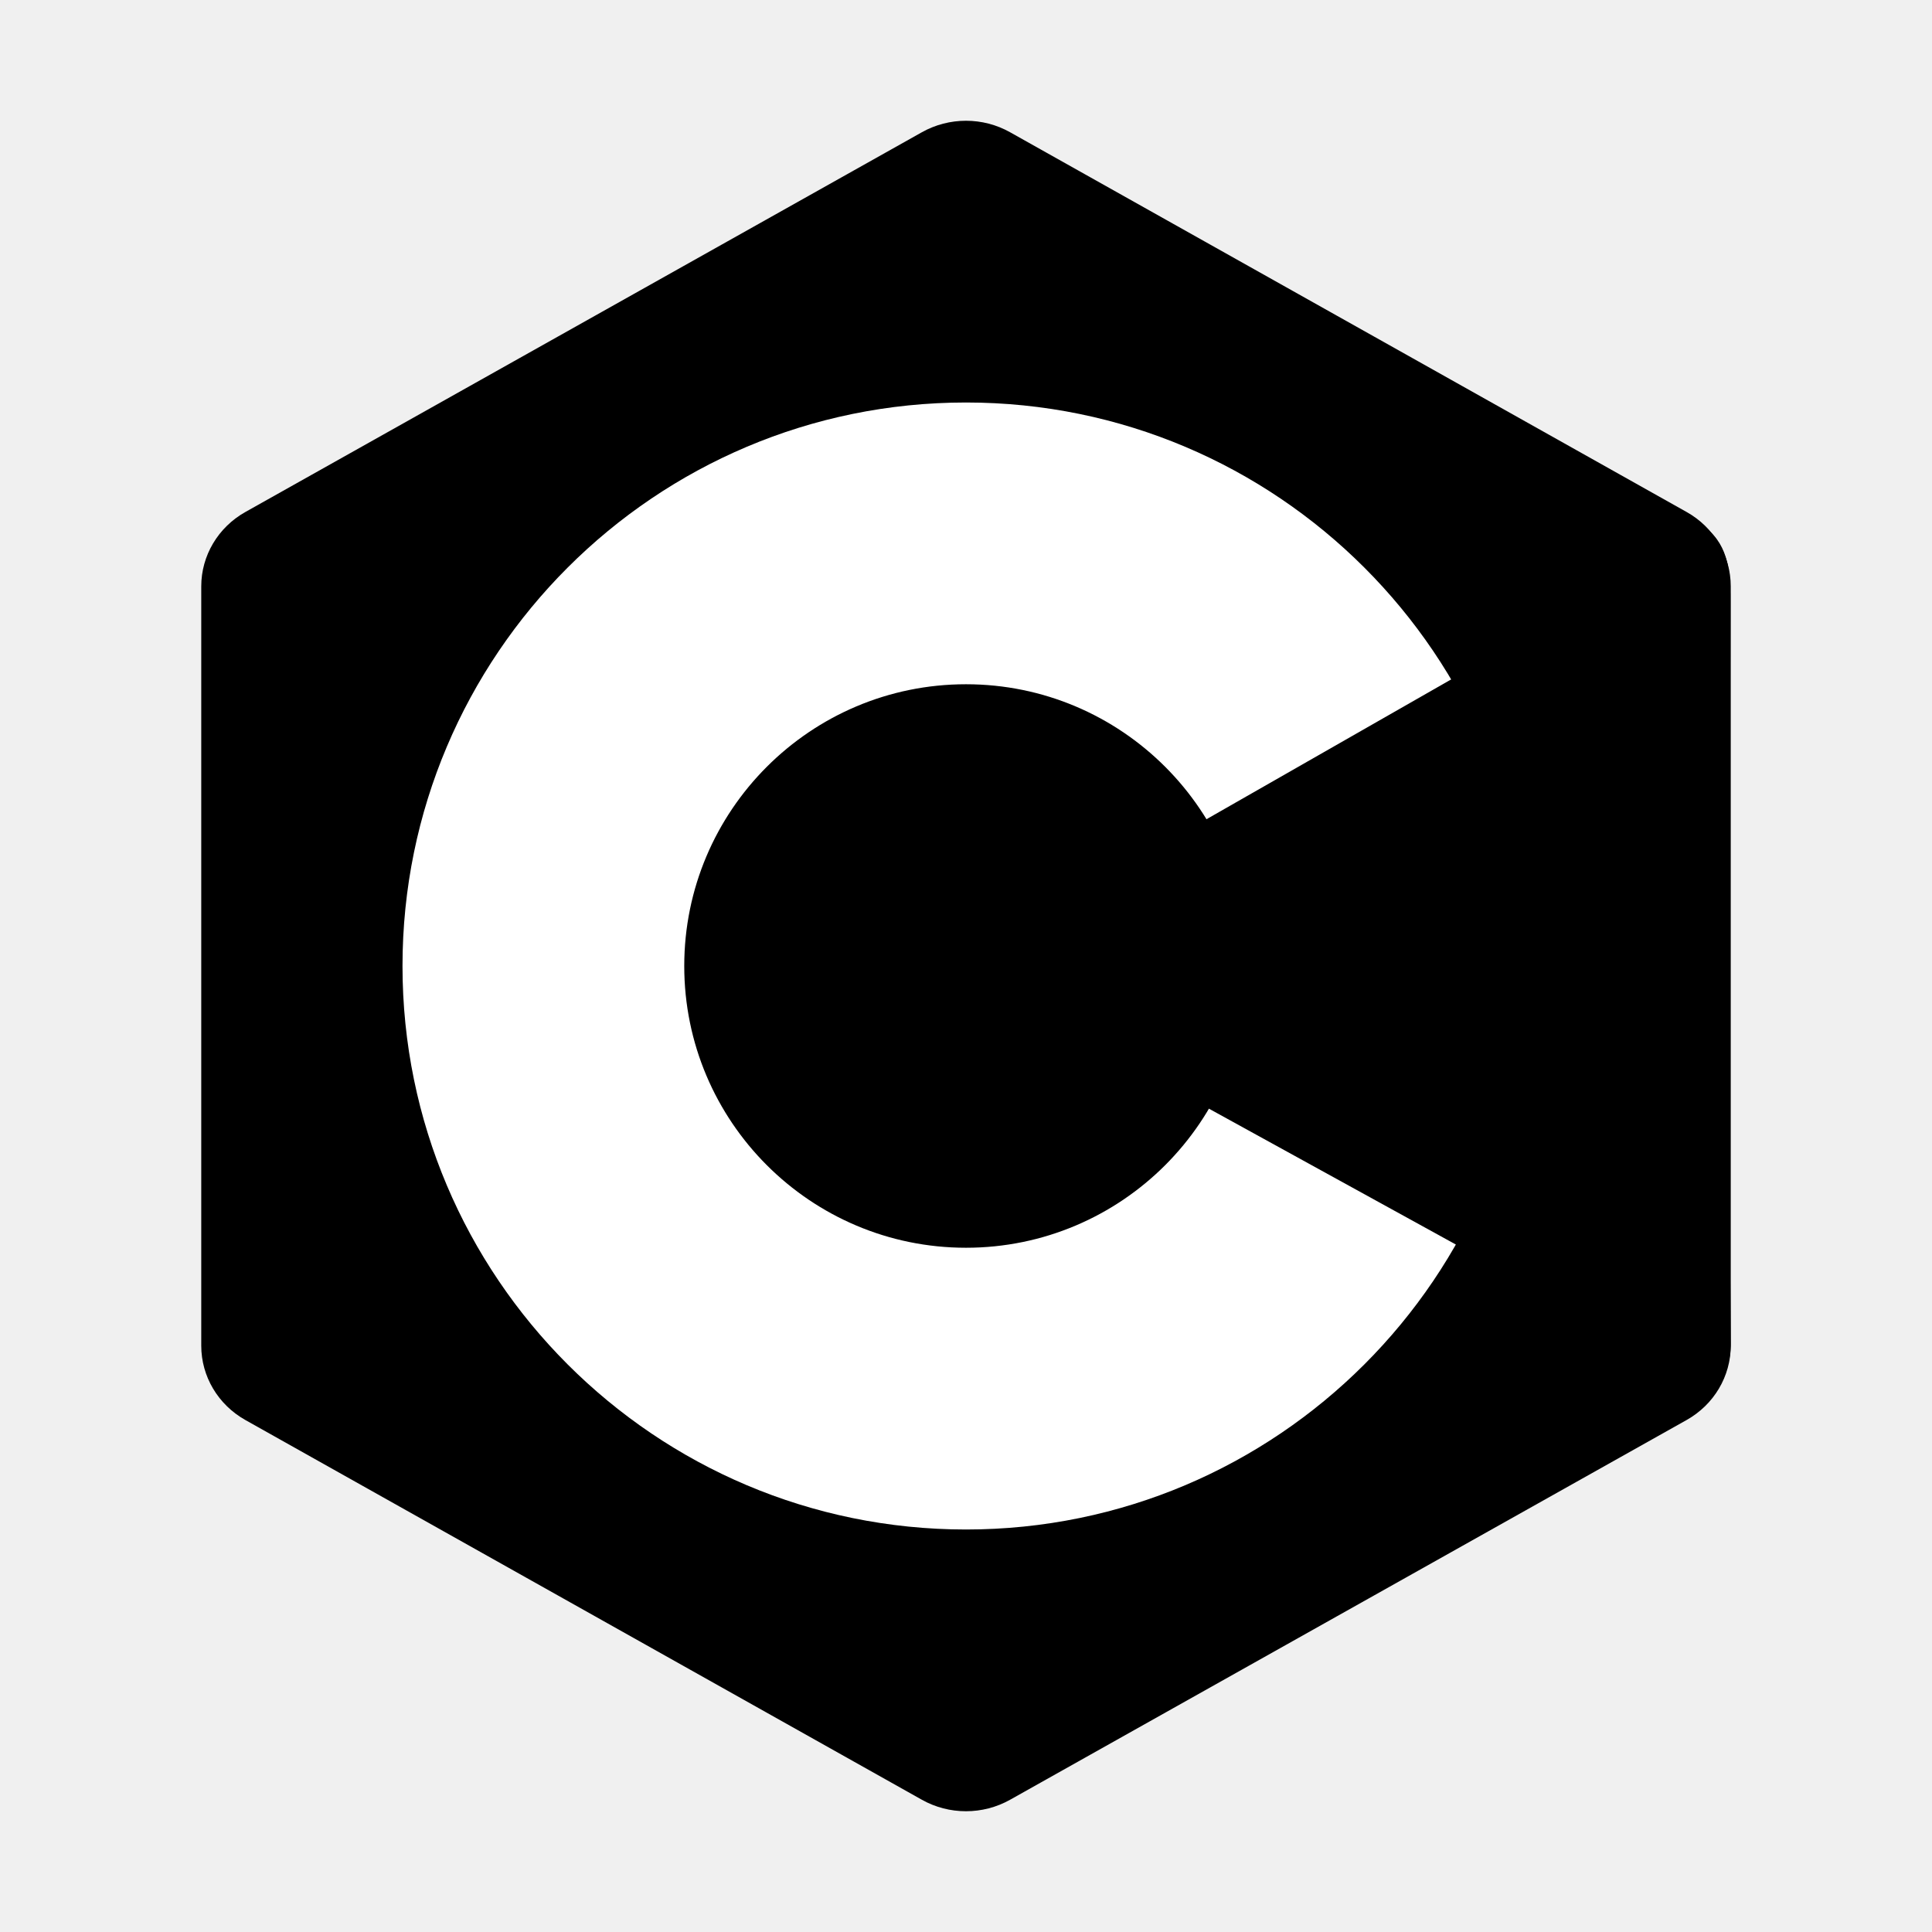
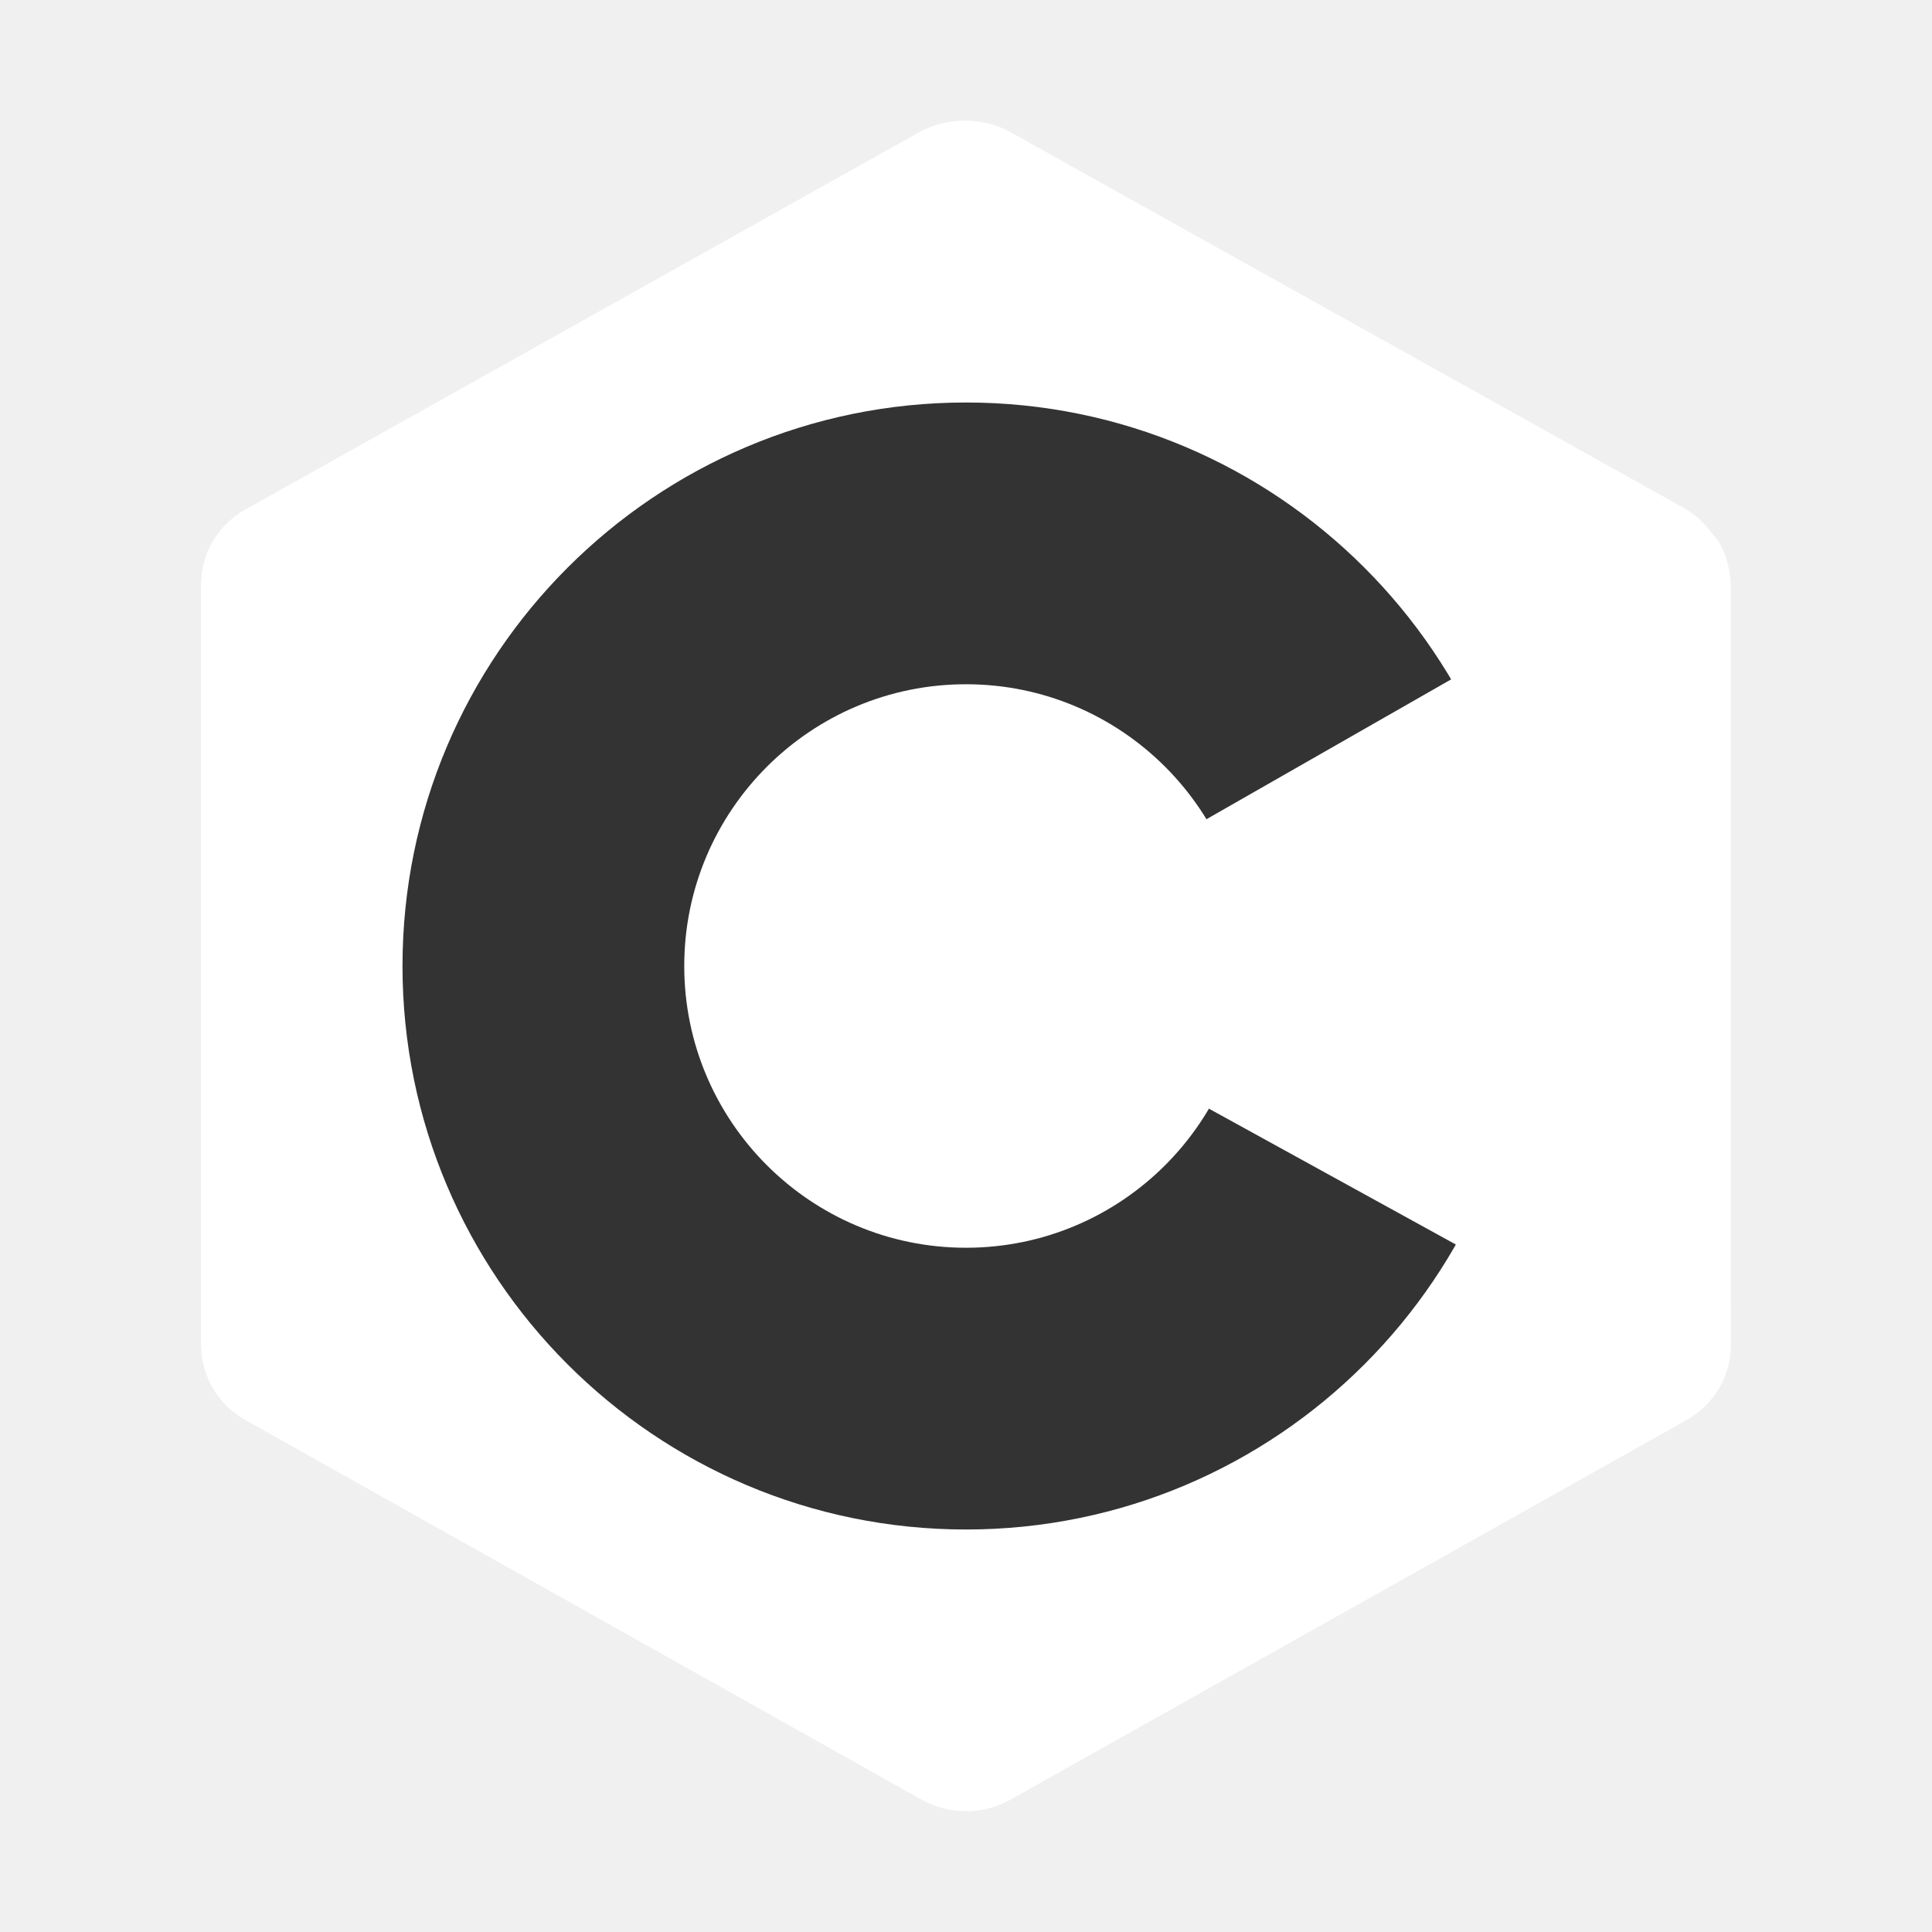
- <svg xmlns="http://www.w3.org/2000/svg" viewBox="0 0 48 48" width="48px" height="48px" version="1.1" id="svg194">
-   <defs id="defs198" />
-   <path fill="#000000" fill-rule="evenodd" d="M22.903,3.286c0.679-0.381,1.515-0.381,2.193,0 c3.355,1.883,13.451,7.551,16.807,9.434C42.582,13.1,43,13.804,43,14.566c0,3.766,0,15.101,0,18.867 c0,0.762-0.418,1.466-1.097,1.847c-3.355,1.883-13.451,7.551-16.807,9.434c-0.679,0.381-1.515,0.381-2.193,0 c-3.355-1.883-13.451-7.551-16.807-9.434C5.418,34.899,5,34.196,5,33.434c0-3.766,0-15.101,0-18.867 c0-0.762,0.418-1.466,1.097-1.847C9.451,10.837,19.549,5.169,22.903,3.286z" clip-rule="evenodd" id="path186" />
-   <path fill="#ffffff" fill-rule="evenodd" d="M24,10c7.727,0,14,6.273,14,14s-6.273,14-14,14 s-14-6.273-14-14S16.273,10,24,10z M24,17c3.863,0,7,3.136,7,7c0,3.863-3.137,7-7,7s-7-3.137-7-7C17,20.136,20.136,17,24,17z" clip-rule="evenodd" id="path190" />
-   <path fill="#000000" fill-rule="evenodd" d="M42.485,13.205c0.516,0.483,0.506,1.211,0.506,1.784 c0,3.795-0.032,14.589,0.009,18.384c0.004,0.396-0.127,0.813-0.323,1.127L23.593,24L42.485,13.205z" clip-rule="evenodd" id="path192" />
+ <svg xmlns="http://www.w3.org/2000/svg" width="48pt" height="48pt" viewBox="0 0 48 48" version="1.1">
+   <g id="surface1694004">
+     <path style=" stroke:none;fill-rule:evenodd;fill:rgb(100%,100%,100%);fill-opacity:1;" d="M 22.902 3.285 C 23.582 2.906 24.418 2.906 25.098 3.285 C 28.449 5.168 38.547 10.836 41.902 12.719 C 42.582 13.102 43 13.805 43 14.566 C 43 18.332 43 29.668 43 33.434 C 43 34.195 42.582 34.898 41.902 35.281 C 38.547 37.164 28.453 42.832 25.098 44.715 C 24.418 45.094 23.582 45.094 22.902 44.715 C 19.547 42.832 9.453 37.164 6.098 35.281 C 5.418 34.898 5 34.195 5 33.434 C 5 29.668 5 18.332 5 14.566 C 5 13.805 5.418 13.102 6.098 12.719 C 9.449 10.836 19.551 5.168 22.902 3.285 Z M 22.902 3.285 " />
+     <path style=" stroke:none;fill-rule:evenodd;fill:rgb(100%,100%,100%);fill-opacity:1;" d="M 5.305 34.402 C 5.039 34.047 5 33.711 5 33.254 C 5 29.512 5 18.242 5 14.496 C 5 13.738 5.418 13.039 6.094 12.66 C 9.438 10.789 19.5 5.152 22.844 3.281 C 23.52 2.902 24.438 2.91 25.113 3.289 C 28.457 5.16 38.484 10.746 41.828 12.617 C 42.098 12.77 42.305 12.953 42.488 13.195 Z M 5.305 34.402 " />
+     <path style=" stroke:none;fill-rule:evenodd;fill:rgb(20%,20%,20%);fill-opacity:1;" d="M 24 10 C 31.727 10 38 16.273 38 24 C 38 31.727 31.727 38 24 38 C 16.273 38 10 31.727 10 24 C 10 16.273 16.273 10 24 10 Z M 24 17 C 27.863 17 31 20.137 31 24 C 31 27.863 27.863 31 24 31 C 20.137 31 17 27.863 17 24 C 17 20.137 20.137 17 24 17 Z M 24 17 " />
+     <path style=" stroke:none;fill-rule:evenodd;fill:rgb(100%,100%,100%);fill-opacity:1;" d="M 42.484 13.203 C 43 13.688 42.992 14.414 42.992 14.988 C 42.992 18.785 42.961 29.578 43 33.371 C 43.004 33.77 42.871 34.188 42.676 34.5 L 23.594 24 Z M 42.484 13.203 " />
+   </g>
</svg>
